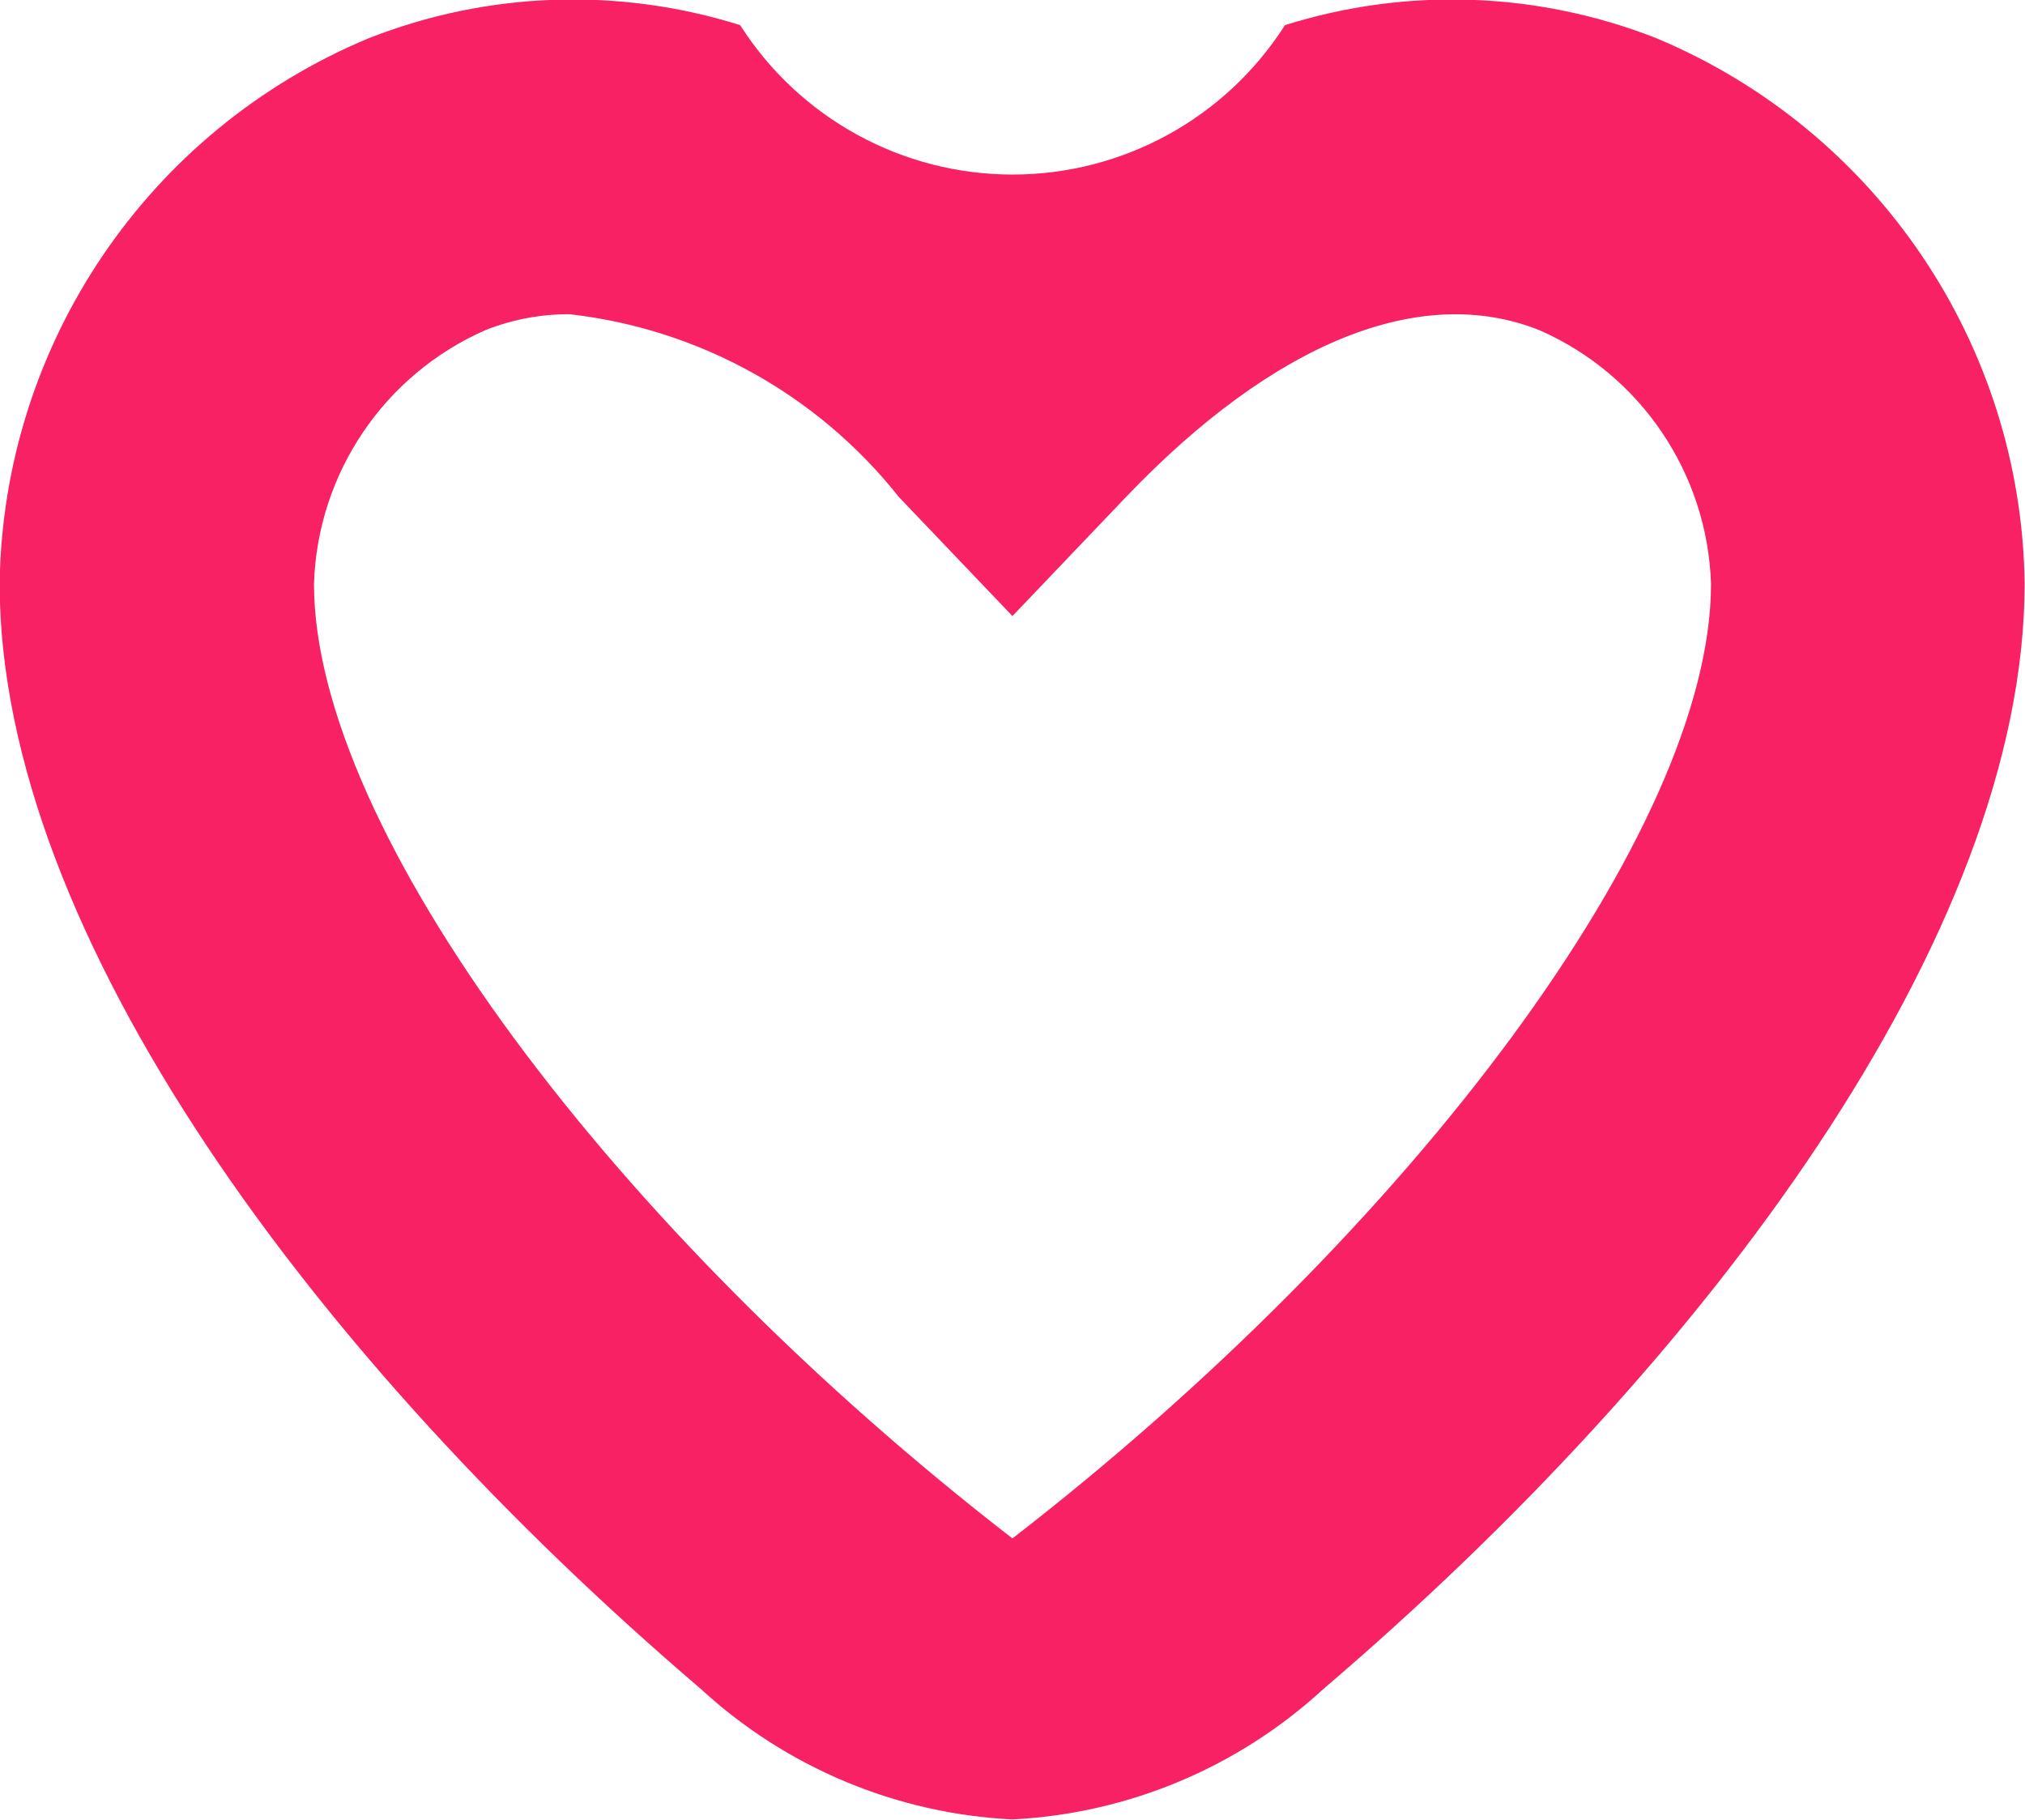
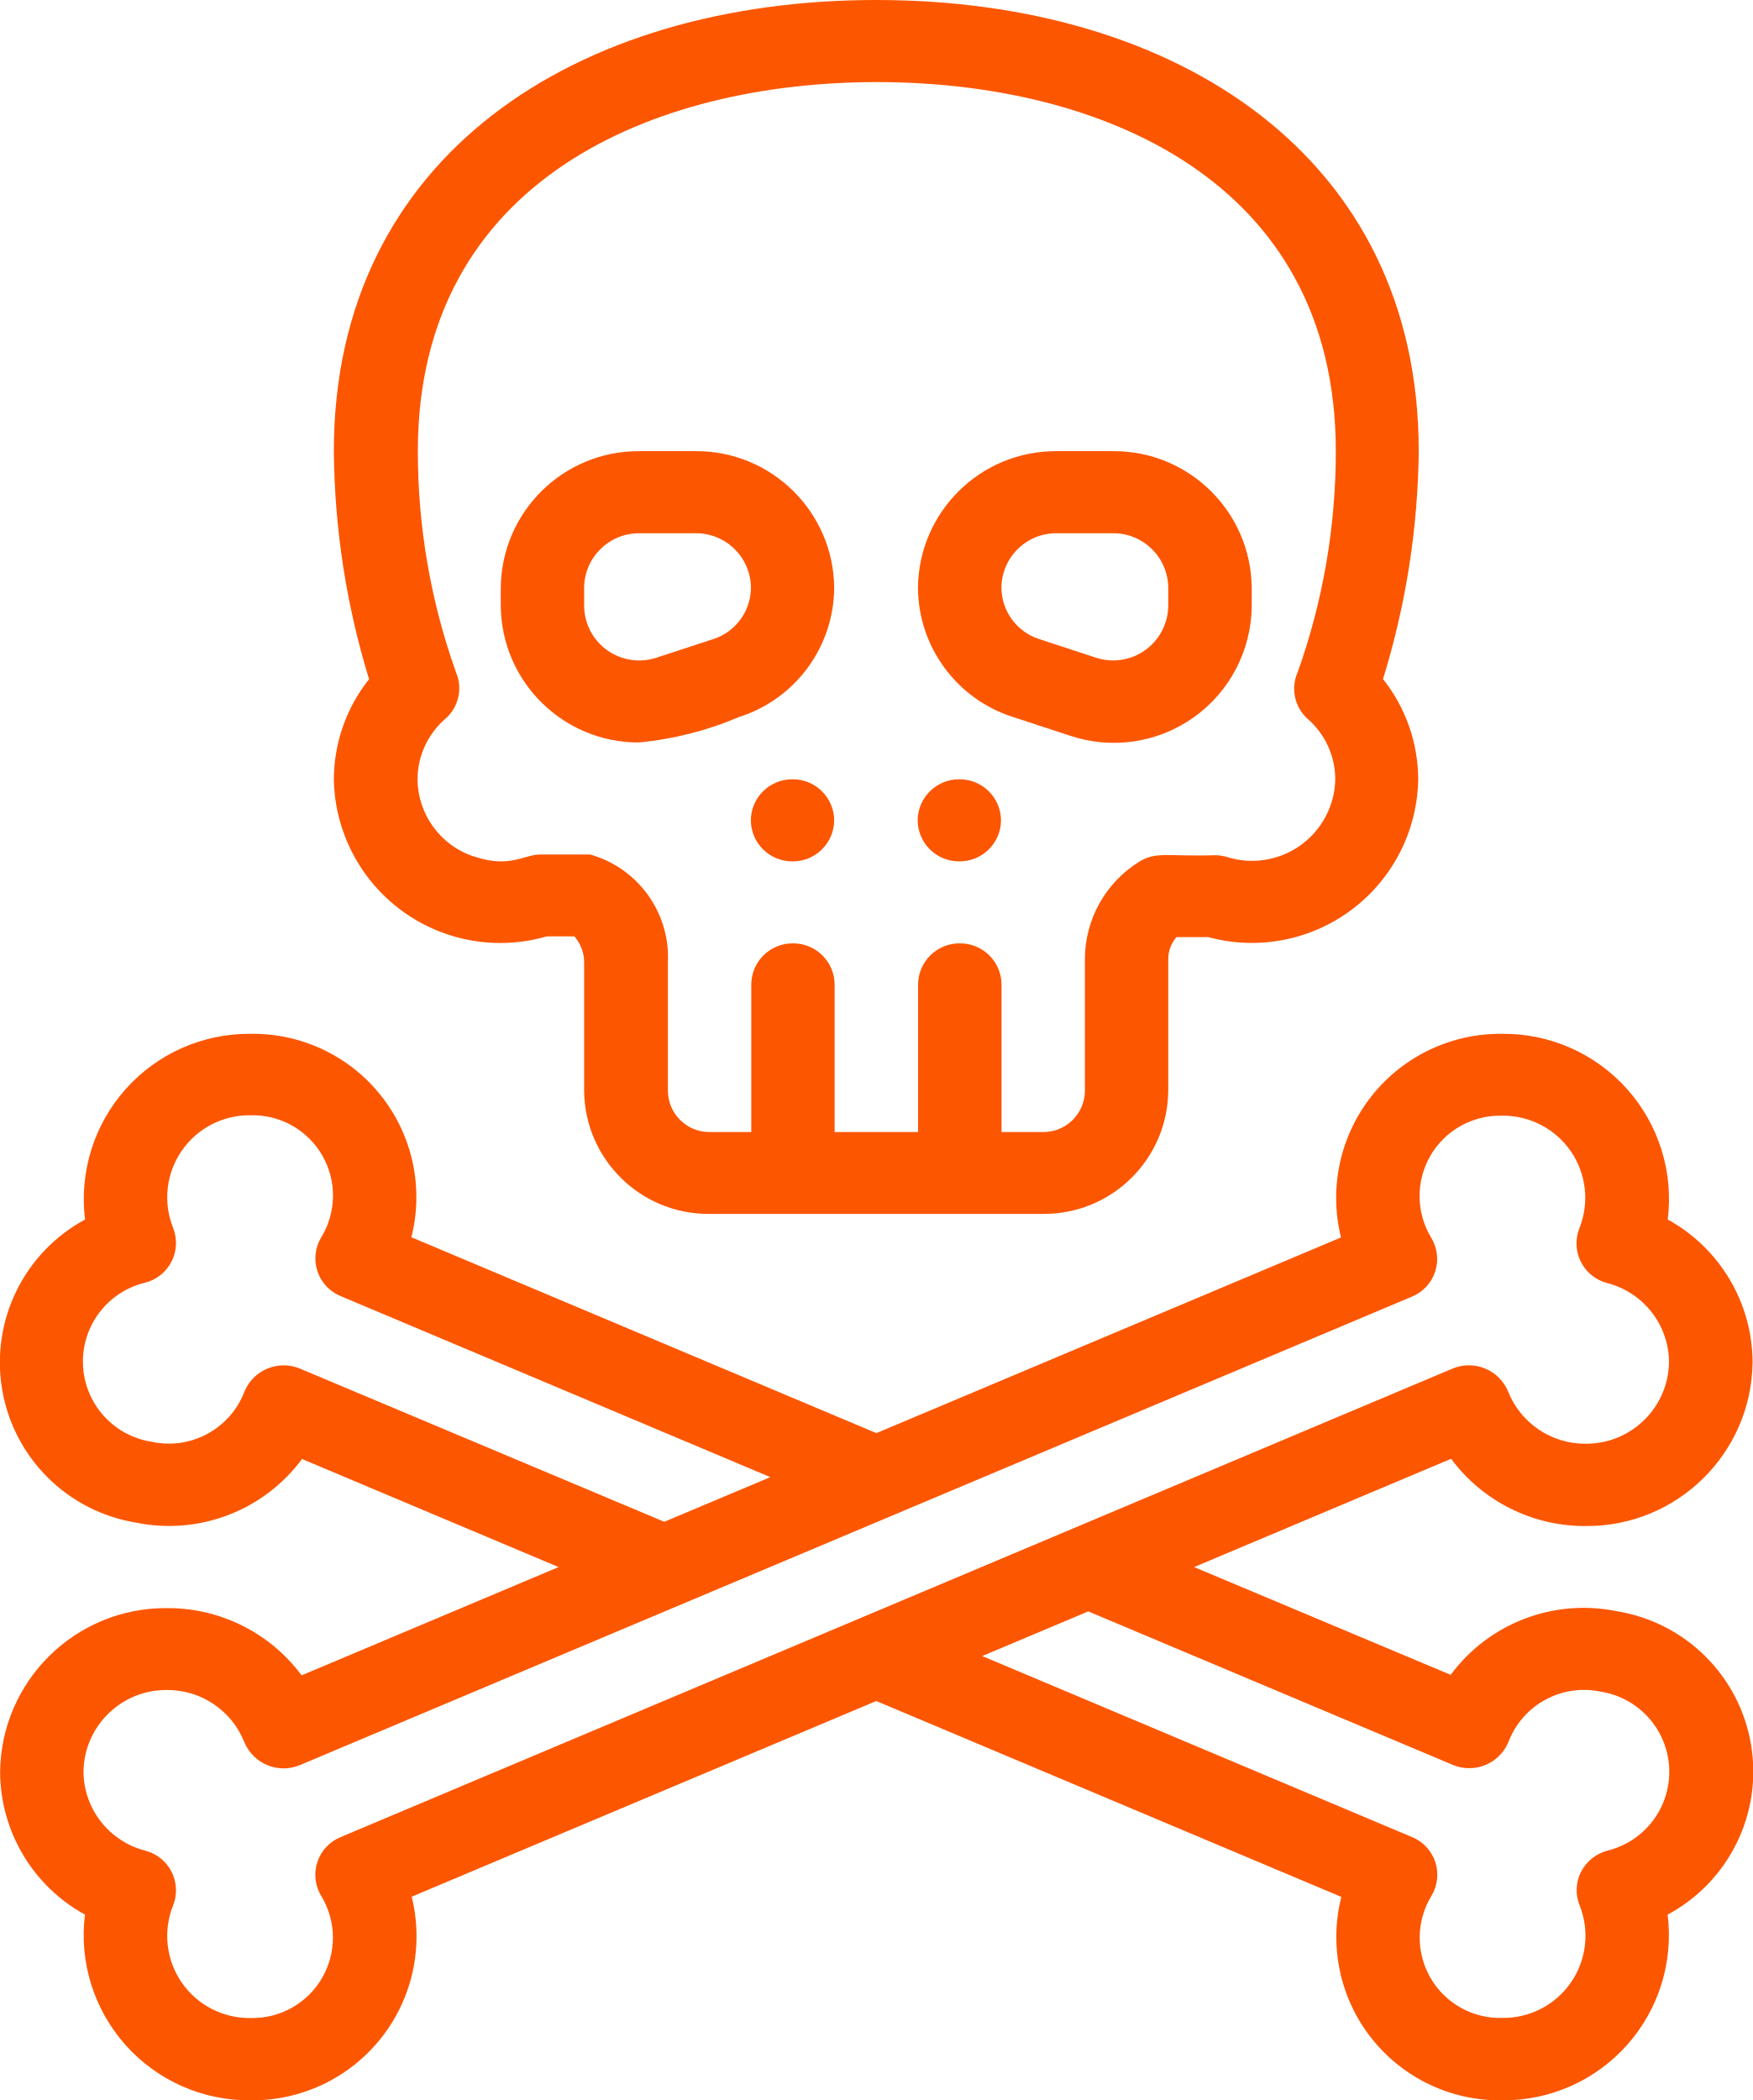
- <svg xmlns="http://www.w3.org/2000/svg" width="17.007" height="15.283" viewBox="0 0 17.007 15.283">
-   <g transform="translate(0 0)">
-     <path d="M1468.483,281.1a4.685,4.685,0,0,0-3.119-.11,2.713,2.713,0,0,1-4.576,0,4.685,4.685,0,0,0-3.119.11,5.037,5.037,0,0,0-3.1,4.578c0,2.956,2.668,6.535,5.89,9.287a4.164,4.164,0,0,0,2.614,1.095h0a4.164,4.164,0,0,0,2.613-1.095c3.222-2.751,5.89-6.33,5.89-9.287A5.037,5.037,0,0,0,1468.483,281.1Zm-5.408,12.6c-3.35-2.591-5.866-5.952-5.866-8.018a2.411,2.411,0,0,1,1.439-2.13,1.893,1.893,0,0,1,.707-.134,4.119,4.119,0,0,1,2.766,1.535l.954,1,.954-1c1.242-1.3,2.476-1.8,3.474-1.4a2.411,2.411,0,0,1,1.439,2.13C1468.943,287.746,1466.426,291.107,1463.075,293.7Z" transform="translate(-1454.572 -280.779)" fill="#f72163" />
+ <svg xmlns="http://www.w3.org/2000/svg" width="16.526" height="19.801" viewBox="0 0 16.526 19.801">
+   <defs>
+     <style>.a{fill:#fd5601;}</style>
+   </defs>
+   <g transform="translate(-1.288 0.888)">
+     <g transform="translate(490.279 118.142)">
+       <g transform="translate(-480.335 -111.682)">
+         <g transform="translate(0)">
+           <path class="a" d="M-268.6,70.97a.39.39,0,0,0-.393.387.39.39,0,0,0,.393.387.39.39,0,0,0,.393-.387A.39.39,0,0,0-268.6,70.97Z" transform="translate(268.99 -70.97)" />
+         </g>
+       </g>
+       <g transform="translate(-481.908 -111.682)">
+         <path class="a" d="M-308.6,70.97a.39.39,0,0,0-.393.387.39.39,0,0,0,.393.387.39.39,0,0,0,.393-.387A.39.39,0,0,0-308.6,70.97Z" transform="translate(308.99 -70.97)" />
+       </g>
+       <g transform="translate(-484.269 -114.776)">
+         <g transform="translate(0 0)">
+           <path class="a" d="M-367.151-9.03h-.531a1.3,1.3,0,0,0-1.308,1.286v.174a1.3,1.3,0,0,0,1.3,1.287,3.2,3.2,0,0,0,.949-.241,1.287,1.287,0,0,0,.895-1.22A1.3,1.3,0,0,0-367.151-9.03Zm.165,1.772h0l-.532.174a.519.519,0,0,1-.686-.486v-.174h0a.518.518,0,0,1,.521-.512h.531a.518.518,0,0,1,.521.512A.513.513,0,0,1-366.985-7.258Z" transform="translate(368.99 9.03)" />
+         </g>
+       </g>
+       <g transform="translate(-480.335 -114.776)">
+         <g transform="translate(0 0)">
+           <path class="a" d="M-267.151-9.03h-.531a1.3,1.3,0,0,0-1.308,1.286,1.287,1.287,0,0,0,.894,1.22l.531.174a1.3,1.3,0,0,0,1.722-1.22v-.174A1.3,1.3,0,0,0-267.151-9.03Zm.521,1.46a.52.52,0,0,1-.686.486h0l-.531-.174a.513.513,0,0,1-.356-.486.517.517,0,0,1,.521-.512h.531a.518.518,0,0,1,.521.512Z" transform="translate(268.99 9.03)" />
+         </g>
+       </g>
+       <g transform="translate(-488.991 -109.284)">
+         <path class="a" d="M-473.747,138.416a1.56,1.56,0,0,0-1.565.6L-477.731,138l2.423-1.021a1.569,1.569,0,0,0,1.269.634,1.562,1.562,0,0,0,1.574-1.547,1.542,1.542,0,0,0-.8-1.343,1.558,1.558,0,0,0-1.56-1.751,1.547,1.547,0,0,0-1.521,1.92l-4.381,1.845-4.385-1.847a1.54,1.54,0,0,0-1.517-1.918,1.558,1.558,0,0,0-1.56,1.751,1.531,1.531,0,0,0,.481,2.858,1.56,1.56,0,0,0,1.565-.6l2.419,1.019-2.423,1.021a1.569,1.569,0,0,0-1.269-.634,1.562,1.562,0,0,0-1.574,1.547,1.542,1.542,0,0,0,.8,1.343,1.558,1.558,0,0,0,1.56,1.751,1.547,1.547,0,0,0,1.521-1.92l4.381-1.845,4.385,1.847a1.54,1.54,0,0,0,1.517,1.918,1.558,1.558,0,0,0,1.56-1.751A1.531,1.531,0,0,0-473.747,138.416Zm-12.417-2.288a.4.4,0,0,0-.521.215.763.763,0,0,1-.878.475.765.765,0,0,1-.058-1.5.386.386,0,0,0,.262-.517.774.774,0,0,1,.729-1.061.757.757,0,0,1,.667,1.153.384.384,0,0,0,.184.552l4.052,1.707-1,.421Zm.385,4.418a.384.384,0,0,0-.184.553.758.758,0,0,1-.667,1.153.774.774,0,0,1-.729-1.061.386.386,0,0,0-.262-.517.776.776,0,0,1-.583-.742.781.781,0,0,1,.787-.773.781.781,0,0,1,.731.494.4.4,0,0,0,.521.215l10.488-4.418a.384.384,0,0,0,.183-.553.758.758,0,0,1,.667-1.153.774.774,0,0,1,.729,1.061.386.386,0,0,0,.262.517.776.776,0,0,1,.583.742.781.781,0,0,1-.787.773.781.781,0,0,1-.731-.494.4.4,0,0,0-.522-.215l-3.594,1.514Zm11.945.128a.392.392,0,0,0-.249.2.381.381,0,0,0-.013.316.774.774,0,0,1-.729,1.061.757.757,0,0,1-.667-1.153.384.384,0,0,0-.184-.552l-4.053-1.707,1-.421,3.439,1.448a.4.4,0,0,0,.522-.215.763.763,0,0,1,.878-.475A.765.765,0,0,1-473.835,140.674Z" transform="translate(488.991 -132.97)" />
+       </g>
+       <g transform="translate(-485.843 -119.03)">
+         <g transform="translate(0)">
+           <path class="a" d="M-398.76-114.776c0-2.783-2.285-4.254-5.115-4.254s-5.115,1.473-5.115,4.254a7.542,7.542,0,0,0,.332,2.15,1.524,1.524,0,0,0-.332.943,1.57,1.57,0,0,0,2.008,1.482h.26a.372.372,0,0,1,.092.245v1.212a1.172,1.172,0,0,0,1.18,1.16h3.148a1.172,1.172,0,0,0,1.18-1.16v-1.243a.313.313,0,0,1,.078-.207h.3a1.568,1.568,0,0,0,1.979-1.49,1.525,1.525,0,0,0-.332-.943A7.541,7.541,0,0,0-398.76-114.776Zm-1.049,2.523a.758.758,0,0,1,.262.571.785.785,0,0,1-1.02.733.4.4,0,0,0-.115-.017c-.432.014-.555-.038-.712.06a1.083,1.083,0,0,0-.514.92v1.243a.391.391,0,0,1-.393.387h-.393v-1.392a.39.39,0,0,0-.393-.387.39.39,0,0,0-.394.387v1.392h-.787v-1.392a.39.39,0,0,0-.393-.387.39.39,0,0,0-.393.387v1.392h-.393a.391.391,0,0,1-.393-.387v-1.212a1.007,1.007,0,0,0-.734-1.018h-.466c-.162,0-.288.132-.624.02l-.018-.005a.774.774,0,0,1-.519-.723.758.758,0,0,1,.262-.571.382.382,0,0,0,.1-.441,6.2,6.2,0,0,1-.359-2.082c0-2.566,2.236-3.481,4.328-3.481s4.328.914,4.328,3.481a6.2,6.2,0,0,1-.359,2.082A.382.382,0,0,0-399.809-112.253Z" transform="translate(408.99 119.03)" />
+         </g>
+       </g>
+     </g>
  </g>
</svg>
